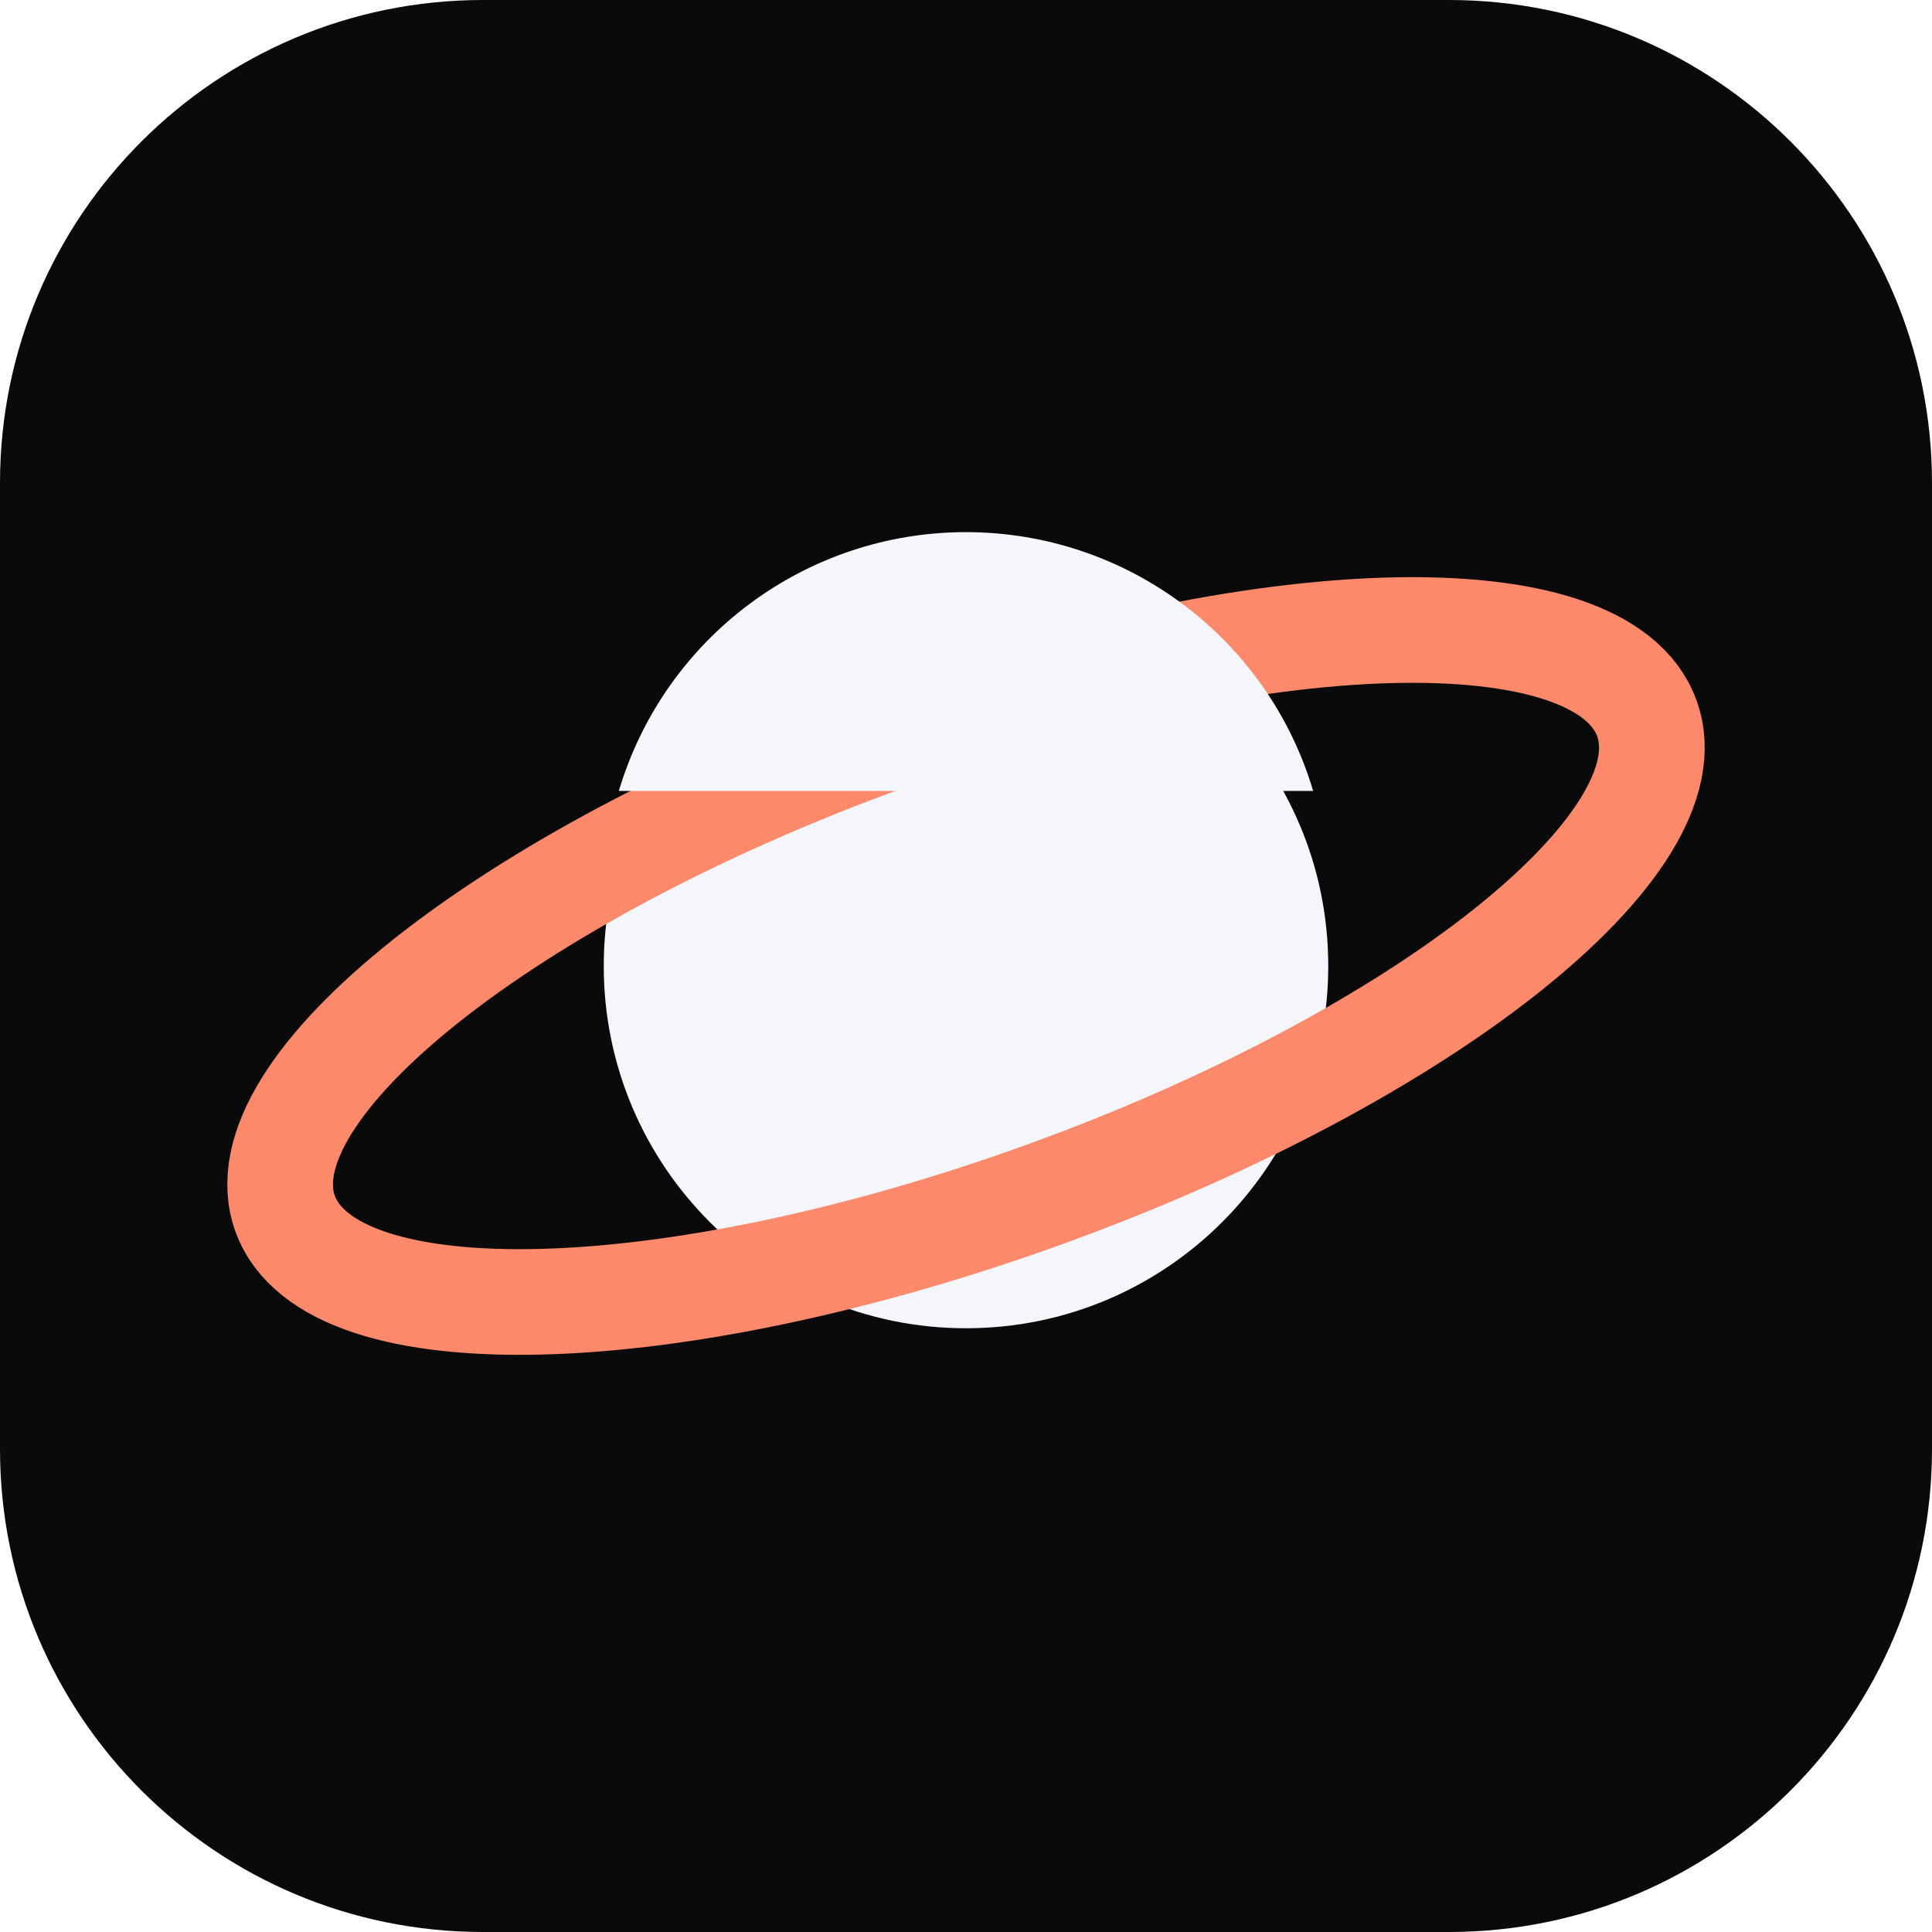
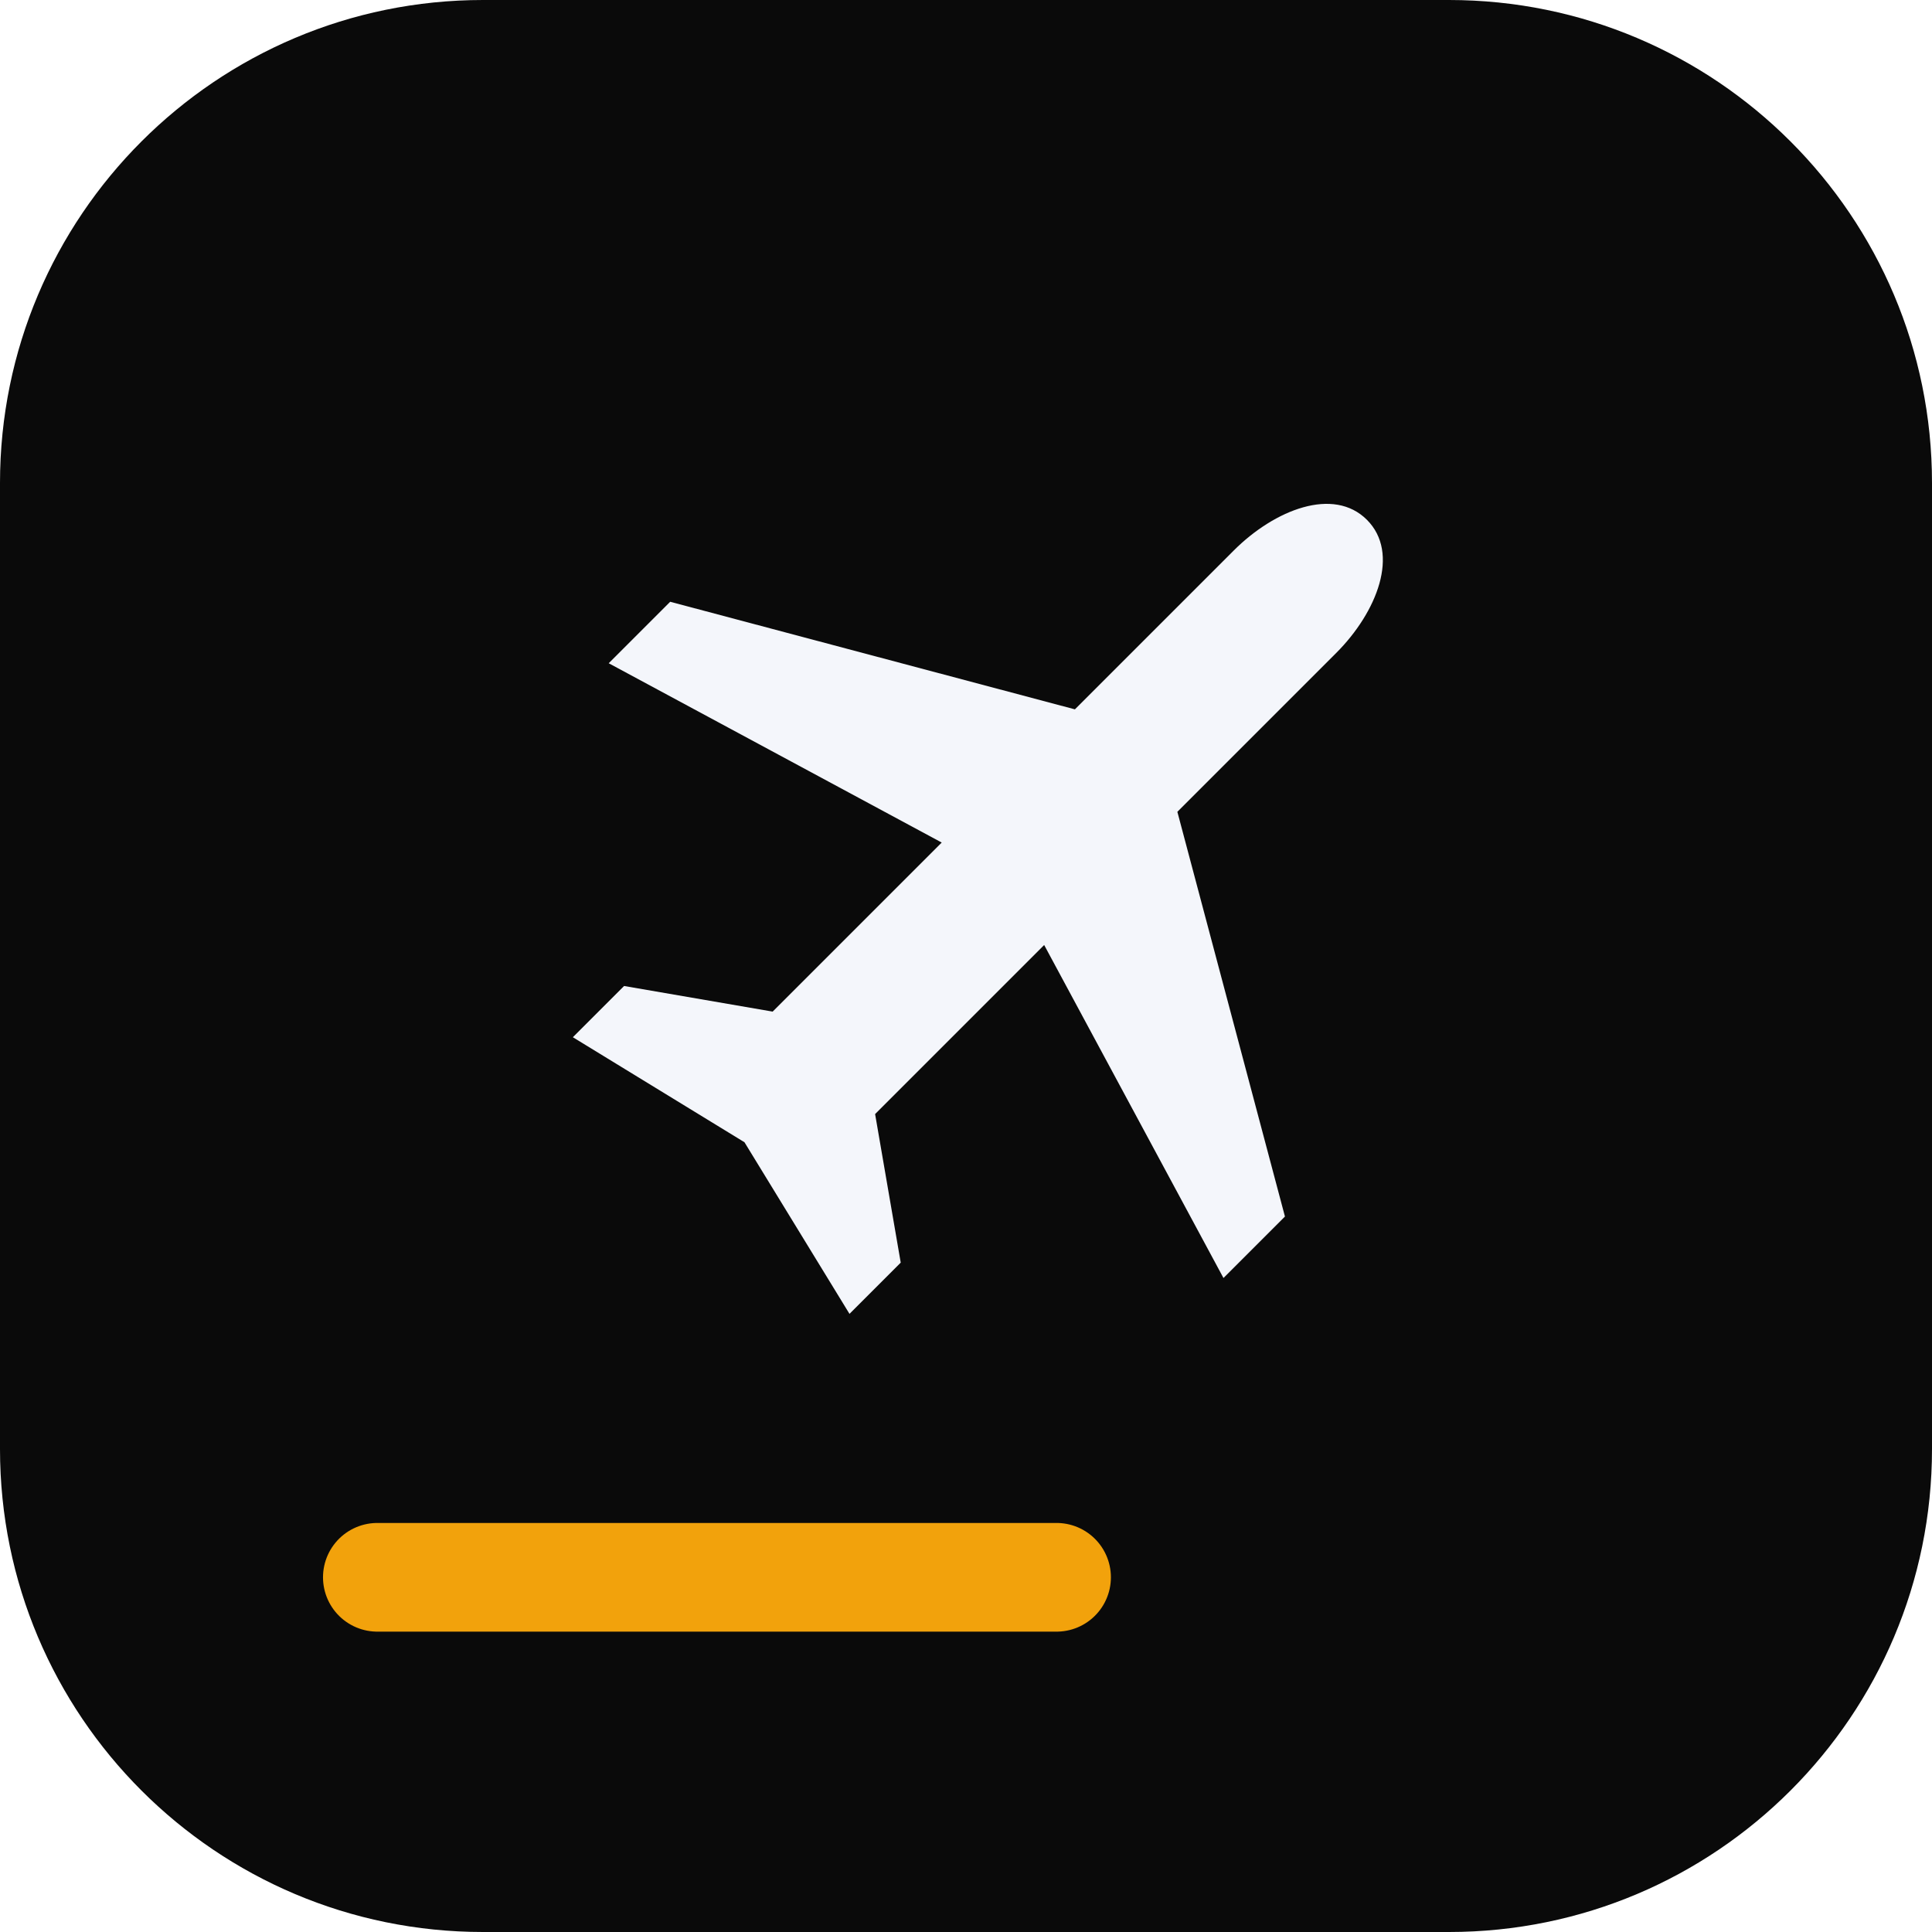
<svg xmlns="http://www.w3.org/2000/svg" viewBox="0 0 64 64">
  <rect width="64" height="64" rx="16" fill="#0a0a0a" />
-   <circle cx="32" cy="32" r="12" fill="#f4f6fb" />
-   <ellipse cx="32" cy="32" rx="24" ry="8" fill="none" stroke="#ff8a6b" stroke-width="3.5" transform="rotate(-20 32 32)" />
-   <path d="M20.5 26.2a12 12 0 0 1 23 0" fill="#f4f6fb" />
+   <g transform="translate(8 8) scale(1.5)">
+     <path d="M3 29.5h15" fill="none" stroke="#f2a20c" stroke-width="2.4" stroke-linecap="round" />
+     <path d="M16 3c1.3 0 2 1.6 2 3.2v6.2l10 5.8v2.4l-10-3v6.6l3.4 2.4v2l-5.4-1.3-5.4 1.3v-2l3.4-2.4v-6.6l-10 3v-2.4l10-5.8V6.2C14 4.6 14.7 3 16 3Z" fill="#f4f6fb" transform="translate(1.5 -2.5) rotate(45 16 16) translate(16 16) scale(0.8) translate(-16 -16)" />
+   </g>
</svg>
